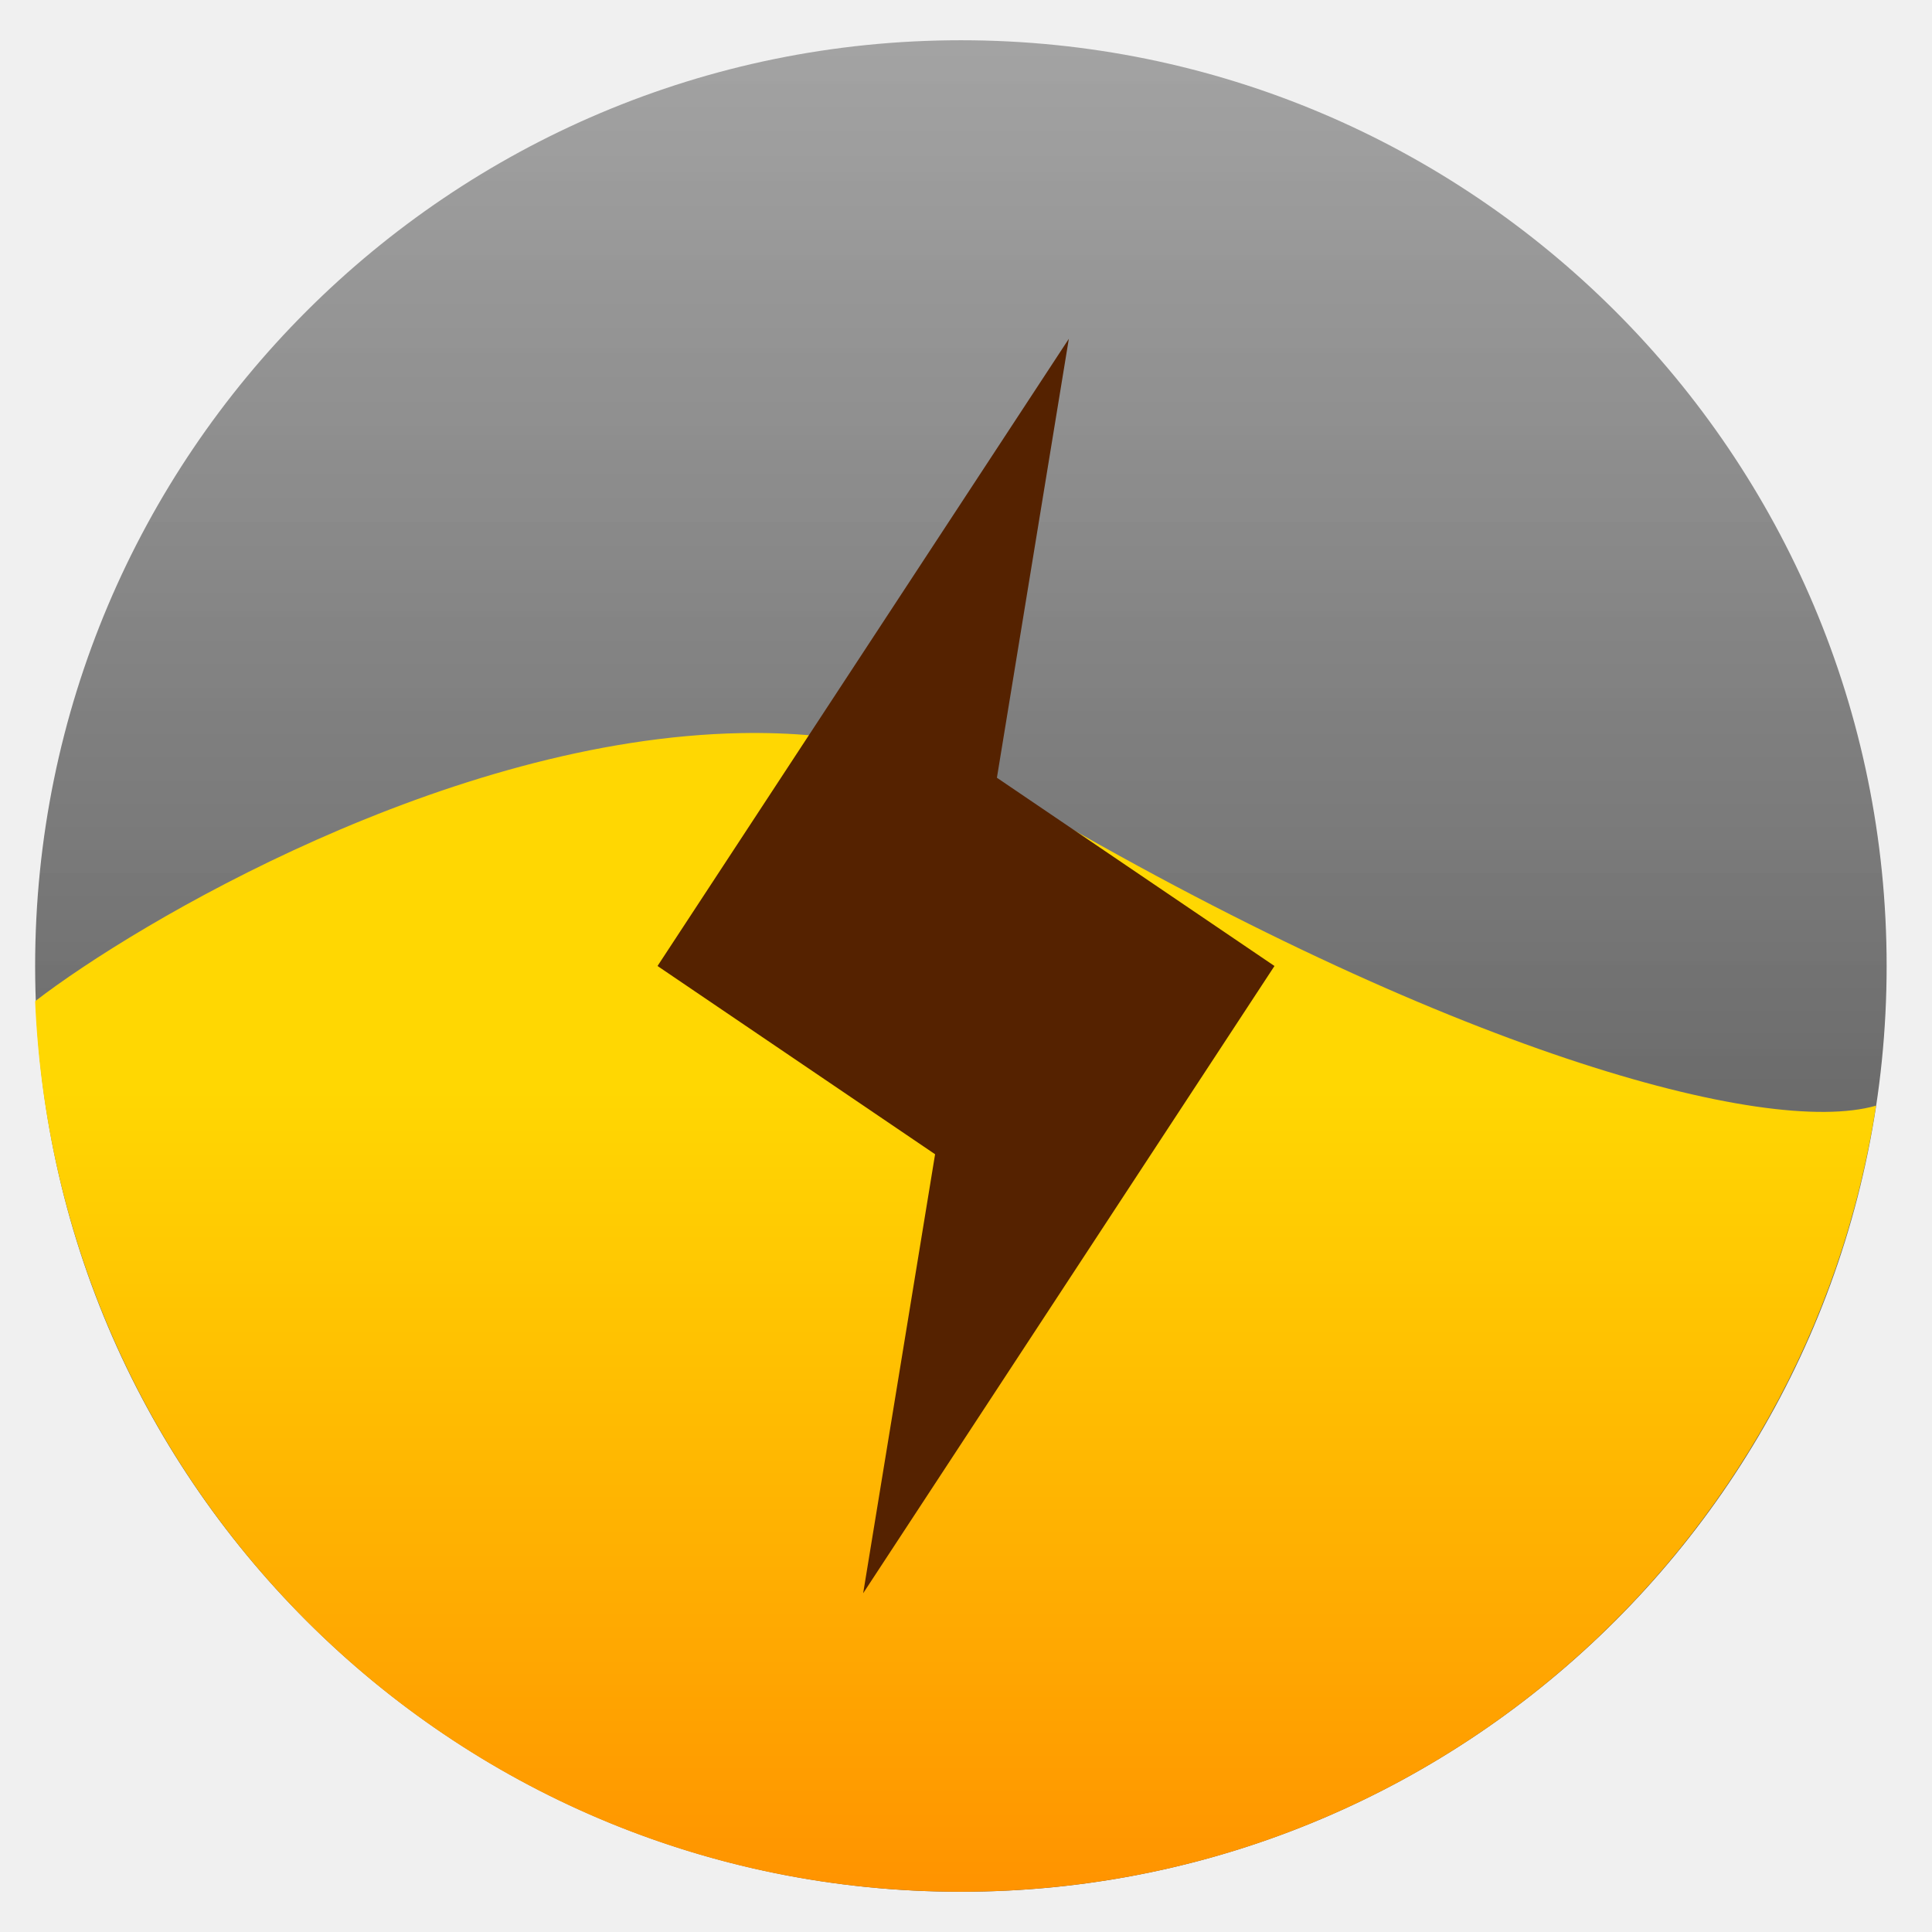
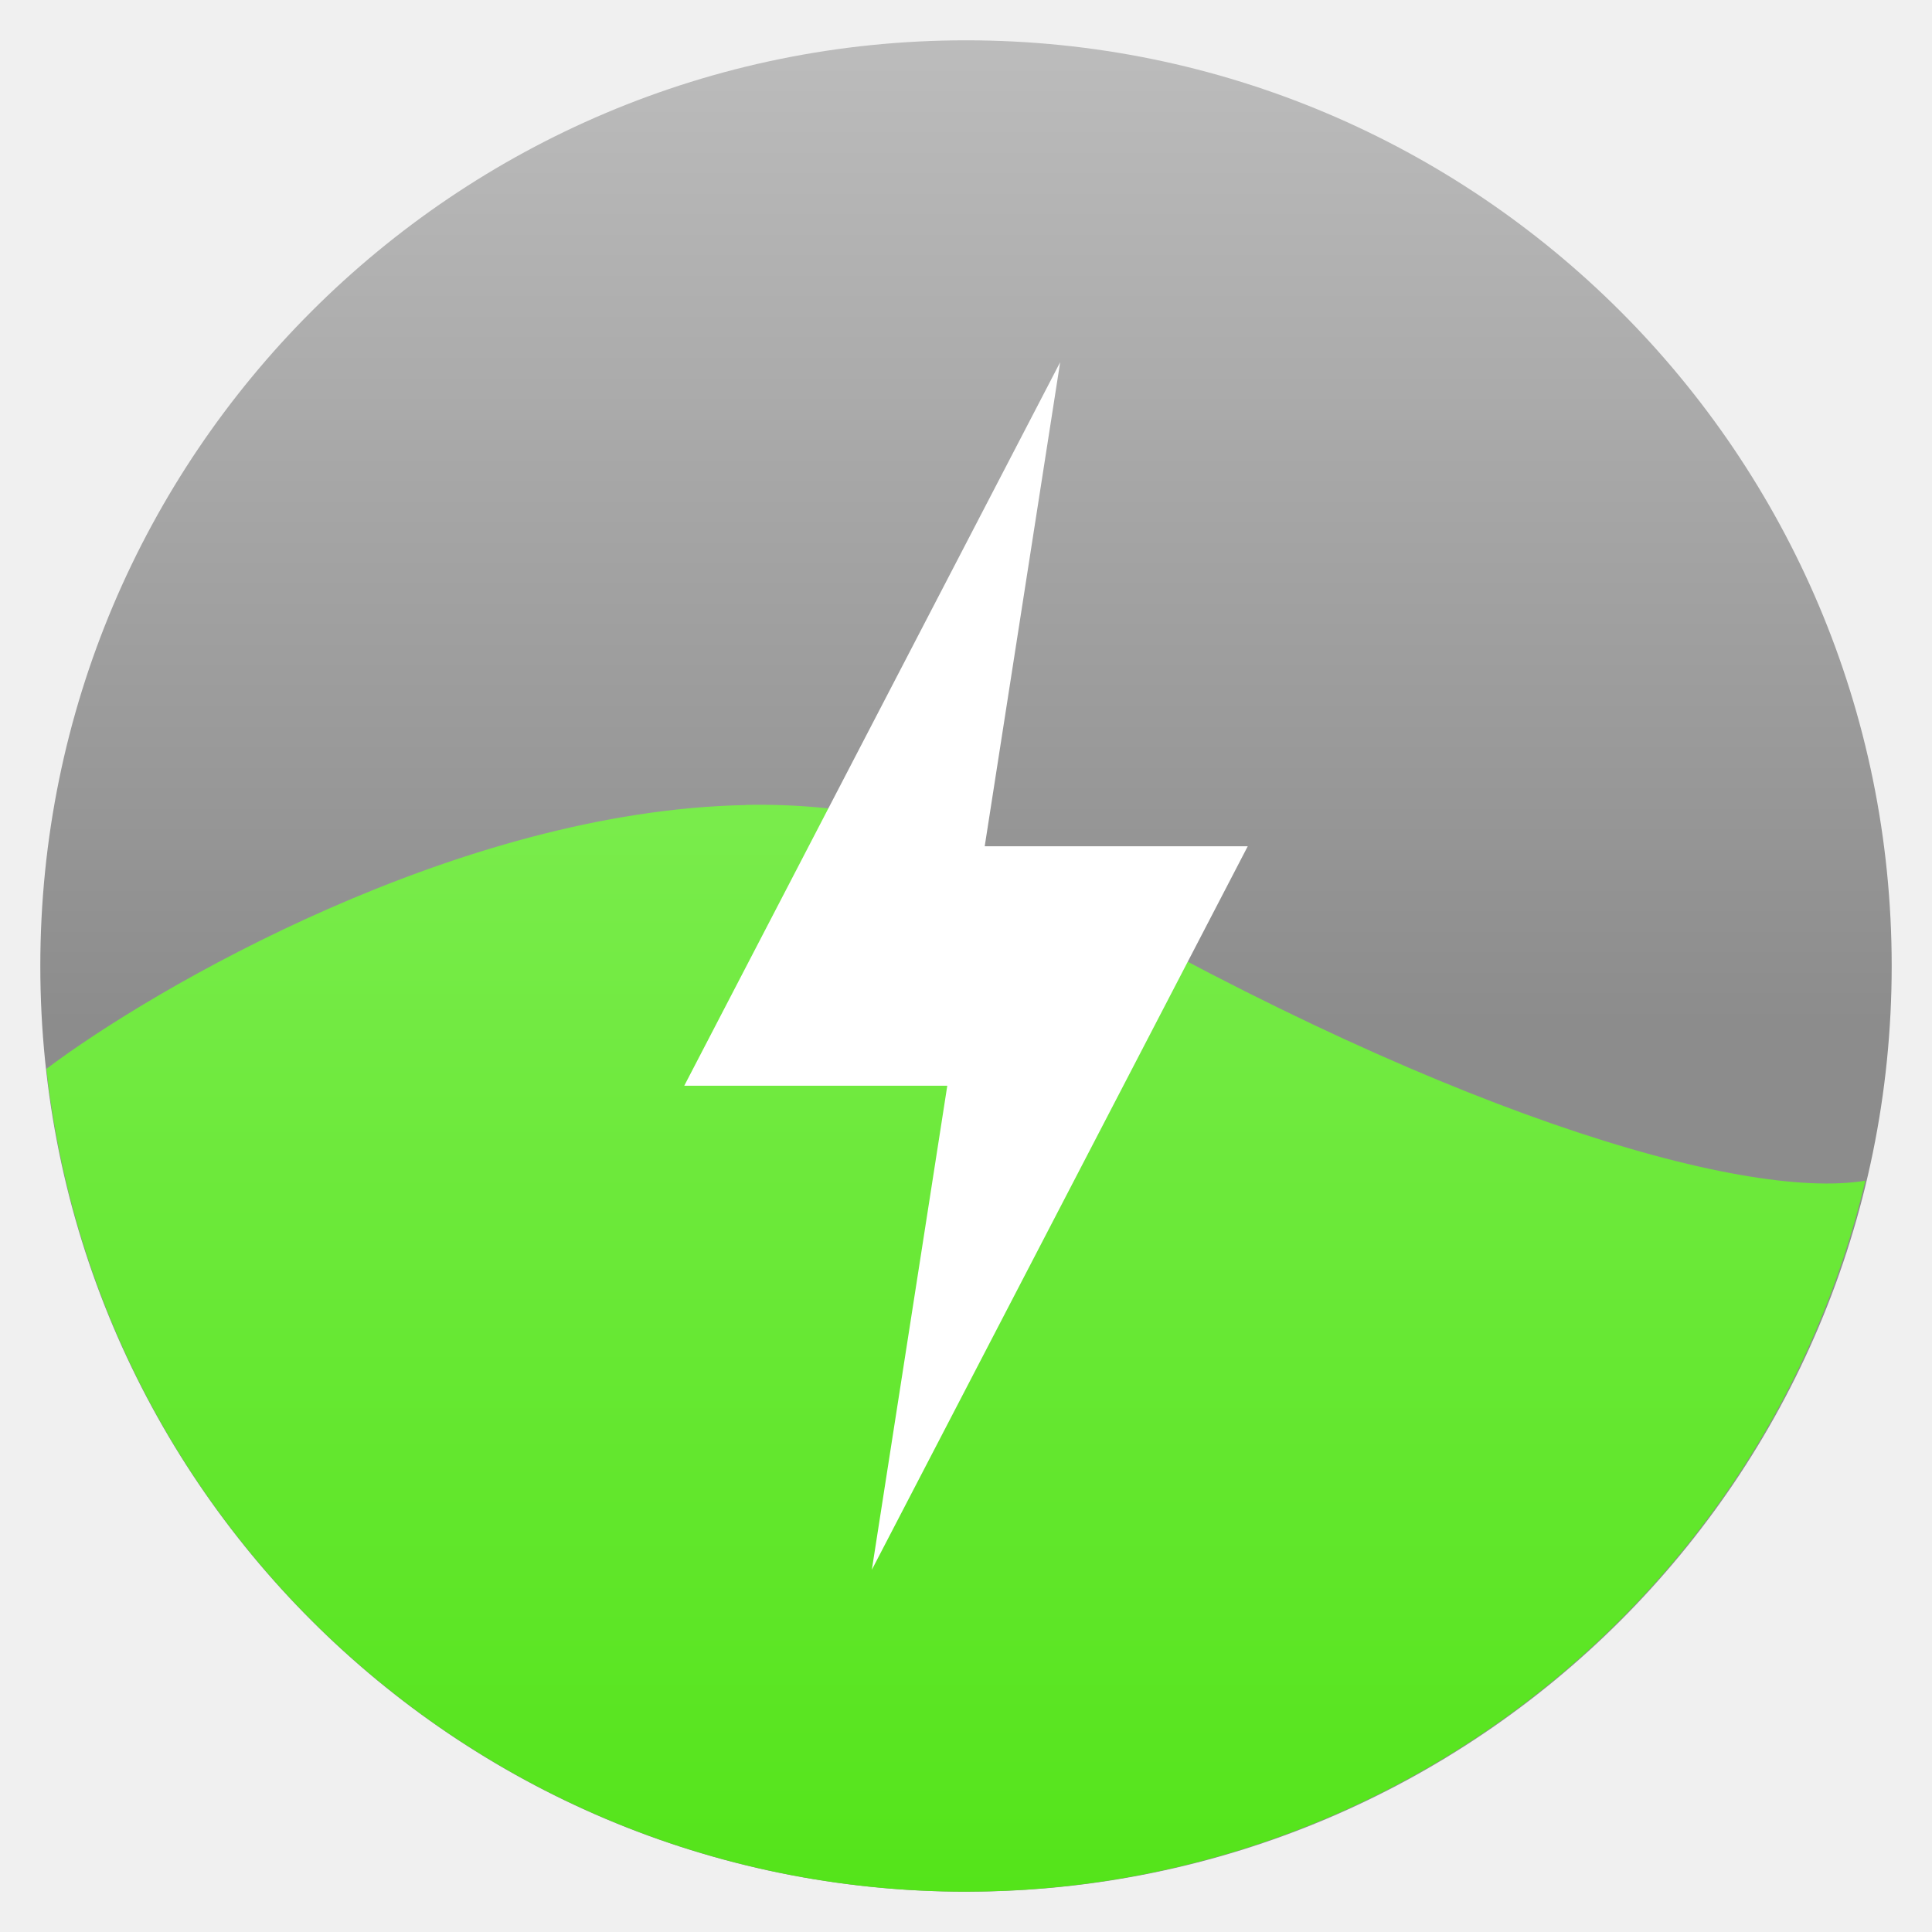
- <svg xmlns="http://www.w3.org/2000/svg" xmlns:xlink="http://www.w3.org/1999/xlink" id="svg11" version="1.1" width="48" height="48">
-   <defs id="defs15">
-     <linearGradient id="linearGradient859">
-       <stop style="stop-color:#002d73;stop-opacity:1" offset="0" id="stop855" />
-       <stop style="stop-color:#16a3ff;stop-opacity:1" offset="1" id="stop857" />
+ <svg xmlns="http://www.w3.org/2000/svg" xmlns:xlink="http://www.w3.org/1999/xlink" width="48" height="48" viewBox="0 0 12.7 12.7" version="1.1" id="svg8">
+   <defs id="defs2">
+     <linearGradient xlink:href="#linearGradient936" id="linearGradient835" x1="25.317" y1="24" x2="0.873" y2="24" gradientUnits="userSpaceOnUse" gradientTransform="matrix(0.2645833,0,0,0.2645833,284.3336,-1.2382324e-7)" />
+     <linearGradient id="linearGradient936">
+       <stop style="stop-color:#8c8c8c;stop-opacity:1" offset="0" id="stop932" />
+       <stop style="stop-color:#bcbcbc;stop-opacity:1" offset="1" id="stop934" />
    </linearGradient>
-     <linearGradient id="linearGradient860">
-       <stop id="stop856" offset="0" style="stop-color:#535353;stop-opacity:1" />
-       <stop id="stop858" offset="1" style="stop-color:#9e9e9e;stop-opacity:0.933" />
+     <linearGradient gradientTransform="matrix(0.2645833,0,0,0.2645833,-1.2382324e-7,284.3)" xlink:href="#linearGradient980" id="linearGradient872" x1="24" y1="47" x2="24" y2="16.107" gradientUnits="userSpaceOnUse" />
+     <linearGradient id="linearGradient980">
+       <stop id="stop976" offset="0" style="stop-color:#54e41a;stop-opacity:1" />
+       <stop id="stop978" offset="1" style="stop-color:#7fed53;stop-opacity:1" />
    </linearGradient>
-     <linearGradient id="linearGradient852">
-       <stop id="stop848" offset="0" style="stop-color:#0063fe;stop-opacity:1" />
-       <stop id="stop850" offset="1" style="stop-color:#168aff;stop-opacity:1" />
-     </linearGradient>
-     <linearGradient gradientTransform="matrix(1.644343,0,0,1.65381,-634.8085,-855.6461)" y2="533.759" x2="400.571" y1="545.798" x1="400.571" gradientUnits="userSpaceOnUse" id="linearGradient837" xlink:href="#a" />
-     <linearGradient gradientUnits="userSpaceOnUse" y2="9.356" x2="24.033" y1="39.458" x1="24.033" id="linearGradient854" xlink:href="#linearGradient852" />
-     <linearGradient gradientUnits="userSpaceOnUse" y2="518.056" x2="400.809" y1="533.778" x1="400.809" id="linearGradient862" xlink:href="#linearGradient860" />
-     <linearGradient xlink:href="#linearGradient860" id="linearGradient835" x1="37.89" y1="24" x2="0.704" y2="24" gradientUnits="userSpaceOnUse" gradientTransform="translate(0.126953,-0.1269531)" />
  </defs>
-   <linearGradient y2="517.798" y1="545.798" x2="400.571" x1="400.571" gradientUnits="userSpaceOnUse" id="a">
-     <stop id="stop2" stop-color="#ff9300" offset="0" />
-     <stop id="stop4" stop-color="#ffd702" offset="1" />
-   </linearGradient>
-   <circle style="opacity:1;vector-effect:none;fill:url(#linearGradient835);fill-opacity:1;stroke:none;stroke-width:0.378;stroke-linecap:butt;stroke-linejoin:miter;stroke-miterlimit:4;stroke-dasharray:none;stroke-dashoffset:0;stroke-opacity:1" id="path827" cx="24" cy="23.873" r="23" transform="matrix(0,1,1,0,0,0)" />
-   <path id="rect7" d="M 18.405,18.214 C 11.142,18.352 3.39,22.931 0.873,24.875 1.405,37.221 11.458,47 23.868,47 35.395,47 44.89,38.564 46.61,27.47 43.847,28.259 35.926,26.082 25.38,19.875 23.261,18.628 20.862,18.167 18.405,18.214 Z" style="fill:url(#linearGradient837);stroke-width:1.643" />
-   <path d="M 26.555,8.417 16.336,24 23.232,28.677 21.445,39.584 31.664,24 24.768,19.323 Z" id="path859" style="fill:#552200;fill-opacity:1;stroke-width:2.19" />
+   <g id="layer1" transform="translate(0,-284.3)">
+     <circle style="opacity:1;vector-effect:none;fill:url(#linearGradient835);fill-opacity:1;stroke:none;stroke-width:0.1;stroke-linecap:butt;stroke-linejoin:miter;stroke-miterlimit:4;stroke-dasharray:none;stroke-dashoffset:0;stroke-opacity:1" id="path827" cx="290.65" cy="6.35" r="6.085" transform="matrix(0,1,1,0,0,0)" />
+     <path style="fill:url(#linearGradient872);fill-opacity:1;stroke:none;stroke-width:0.435" d="m 4.903,289.592 c -1.89,0.036 -3.898,1.206 -4.598,1.734 a 6.085,6.085 0 0 0 6.045,5.409 6.085,6.085 0 0 0 5.912,-4.674 c -0.809,0.136 -2.841,-0.457 -5.514,-2.03 -0.56,-0.33 -1.195,-0.452 -1.845,-0.44 z" id="rect7" />
+     <path style="opacity:1;fill:#ffffff;fill-opacity:1;stroke:none;stroke-width:0.265;stroke-linecap:round;stroke-linejoin:bevel;stroke-miterlimit:4;stroke-dasharray:none;stroke-opacity:1;paint-order:stroke fill markers" d="m 6.969,286.681 -2.471,4.756 h 1.729 l -0.496,3.182 2.471,-4.756 h -1.729 z" id="path1008" />
+   </g>
</svg>
